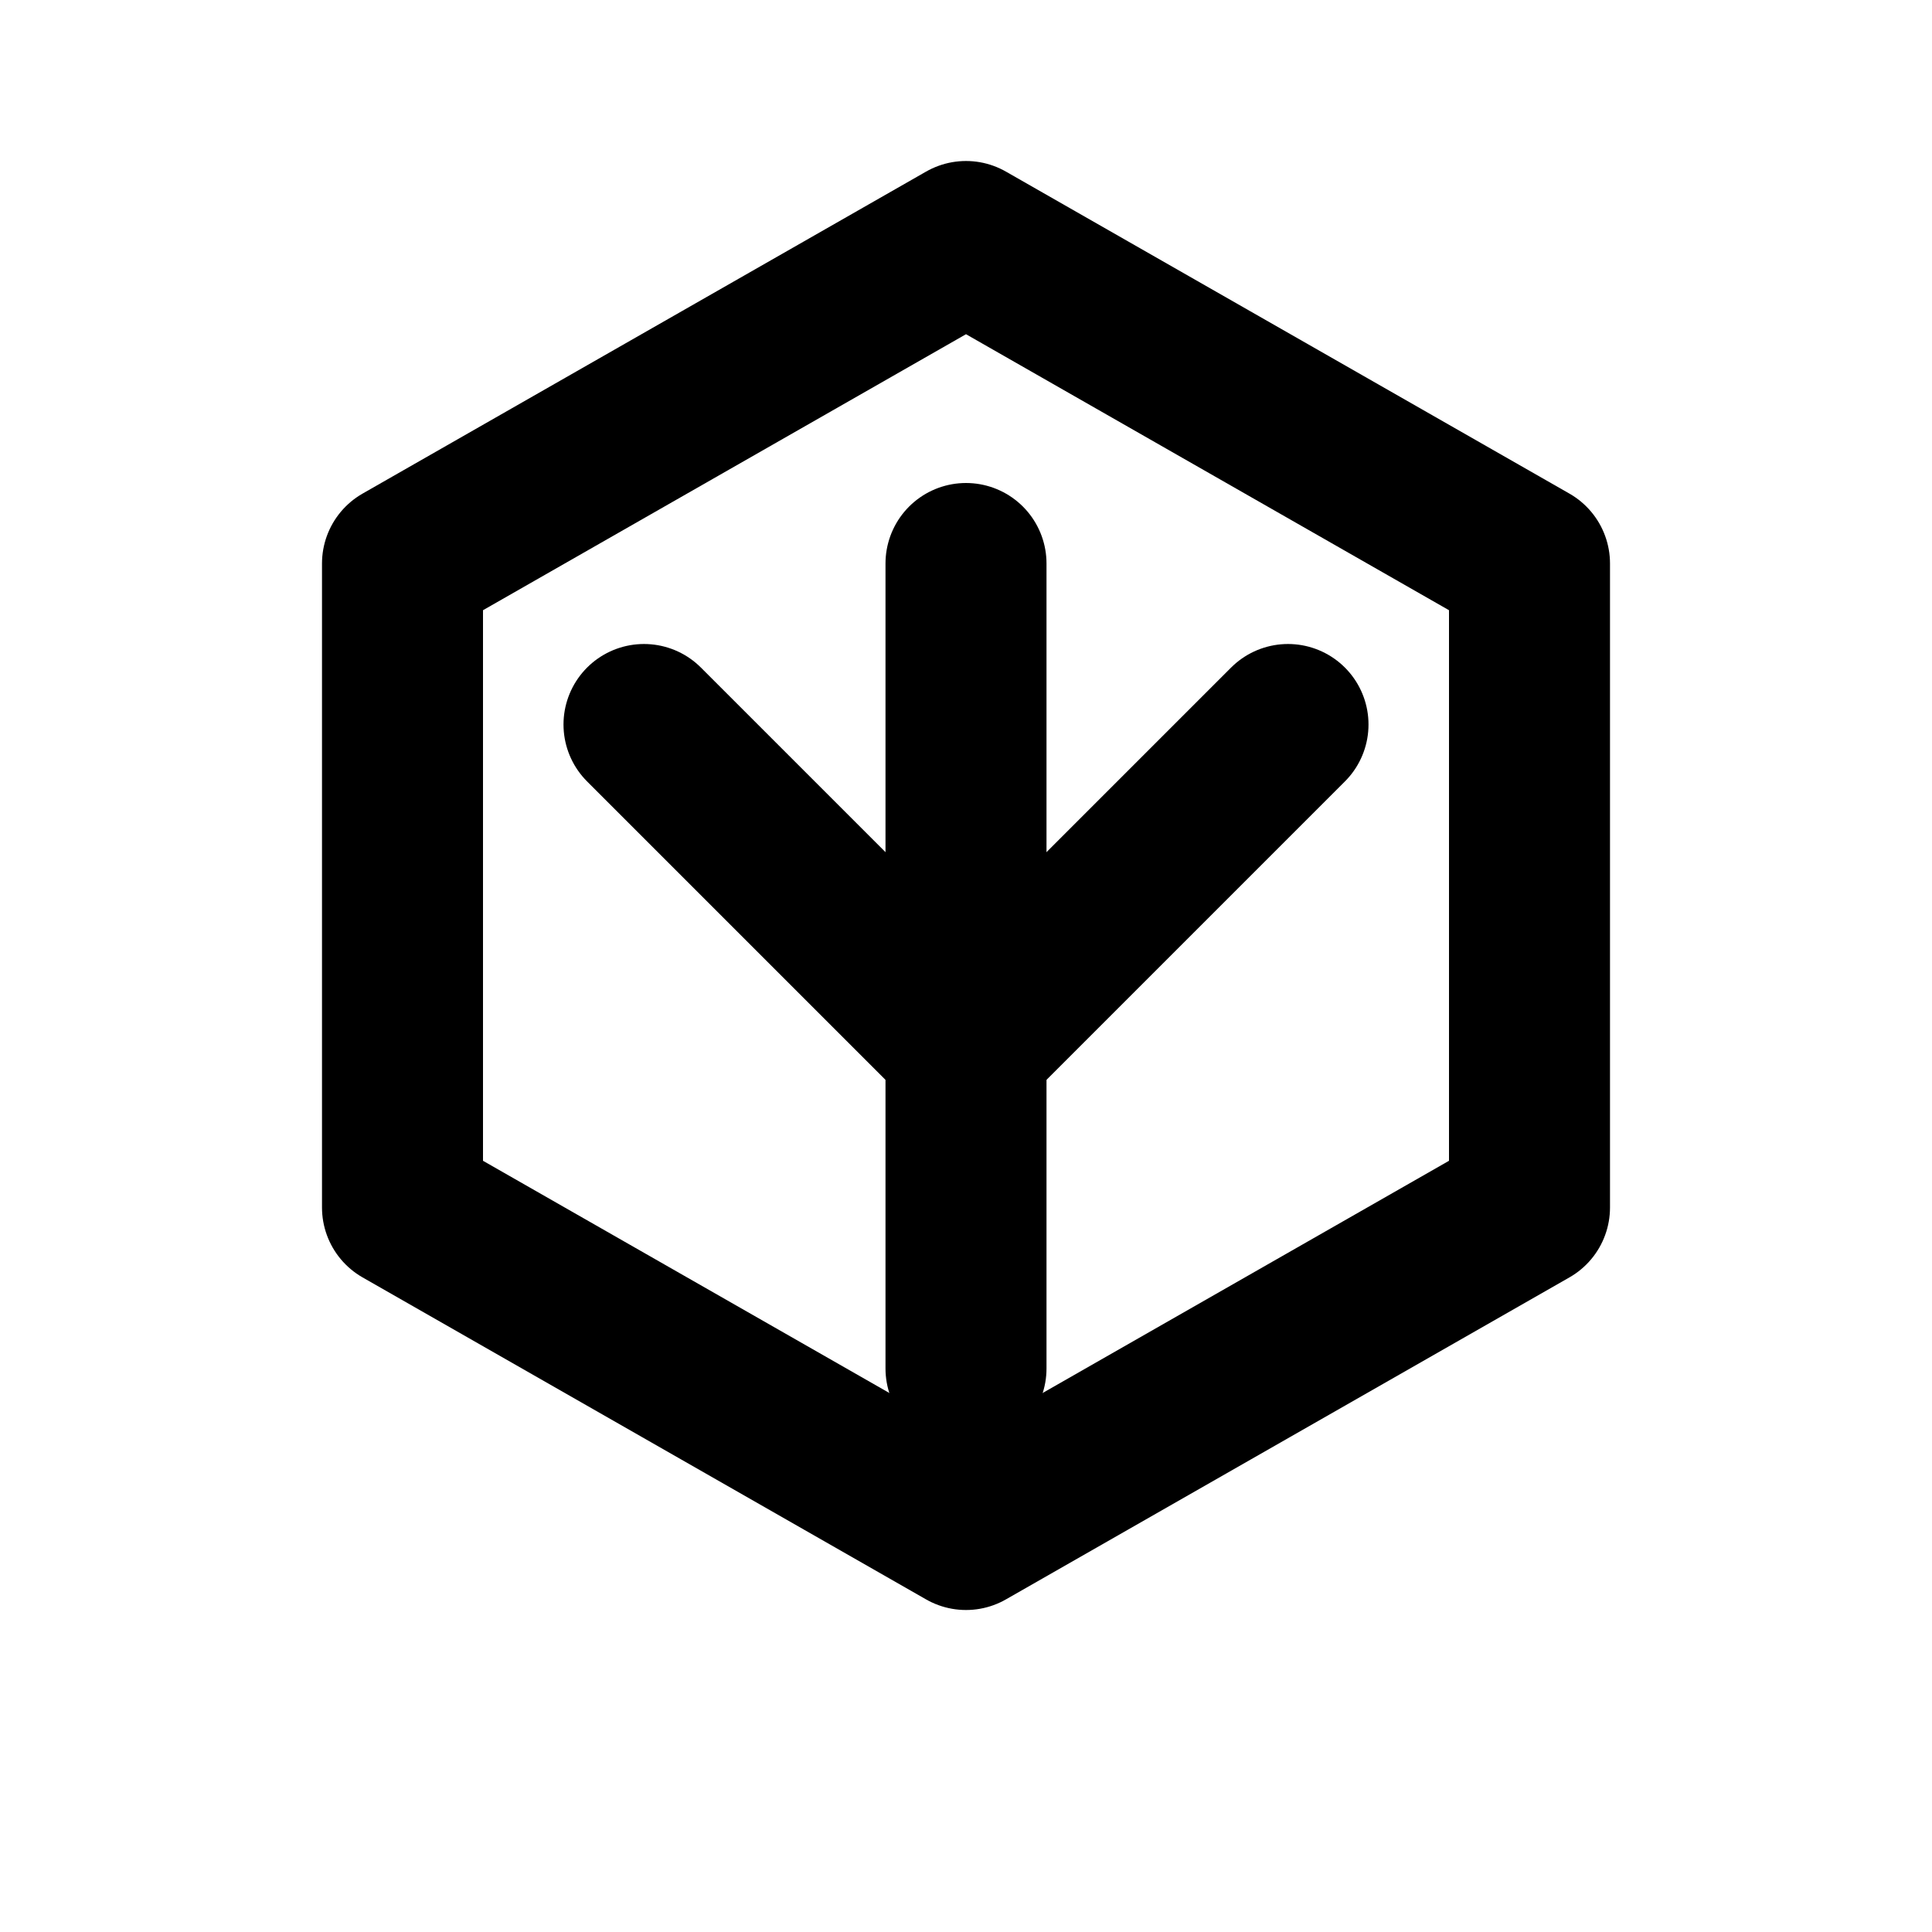
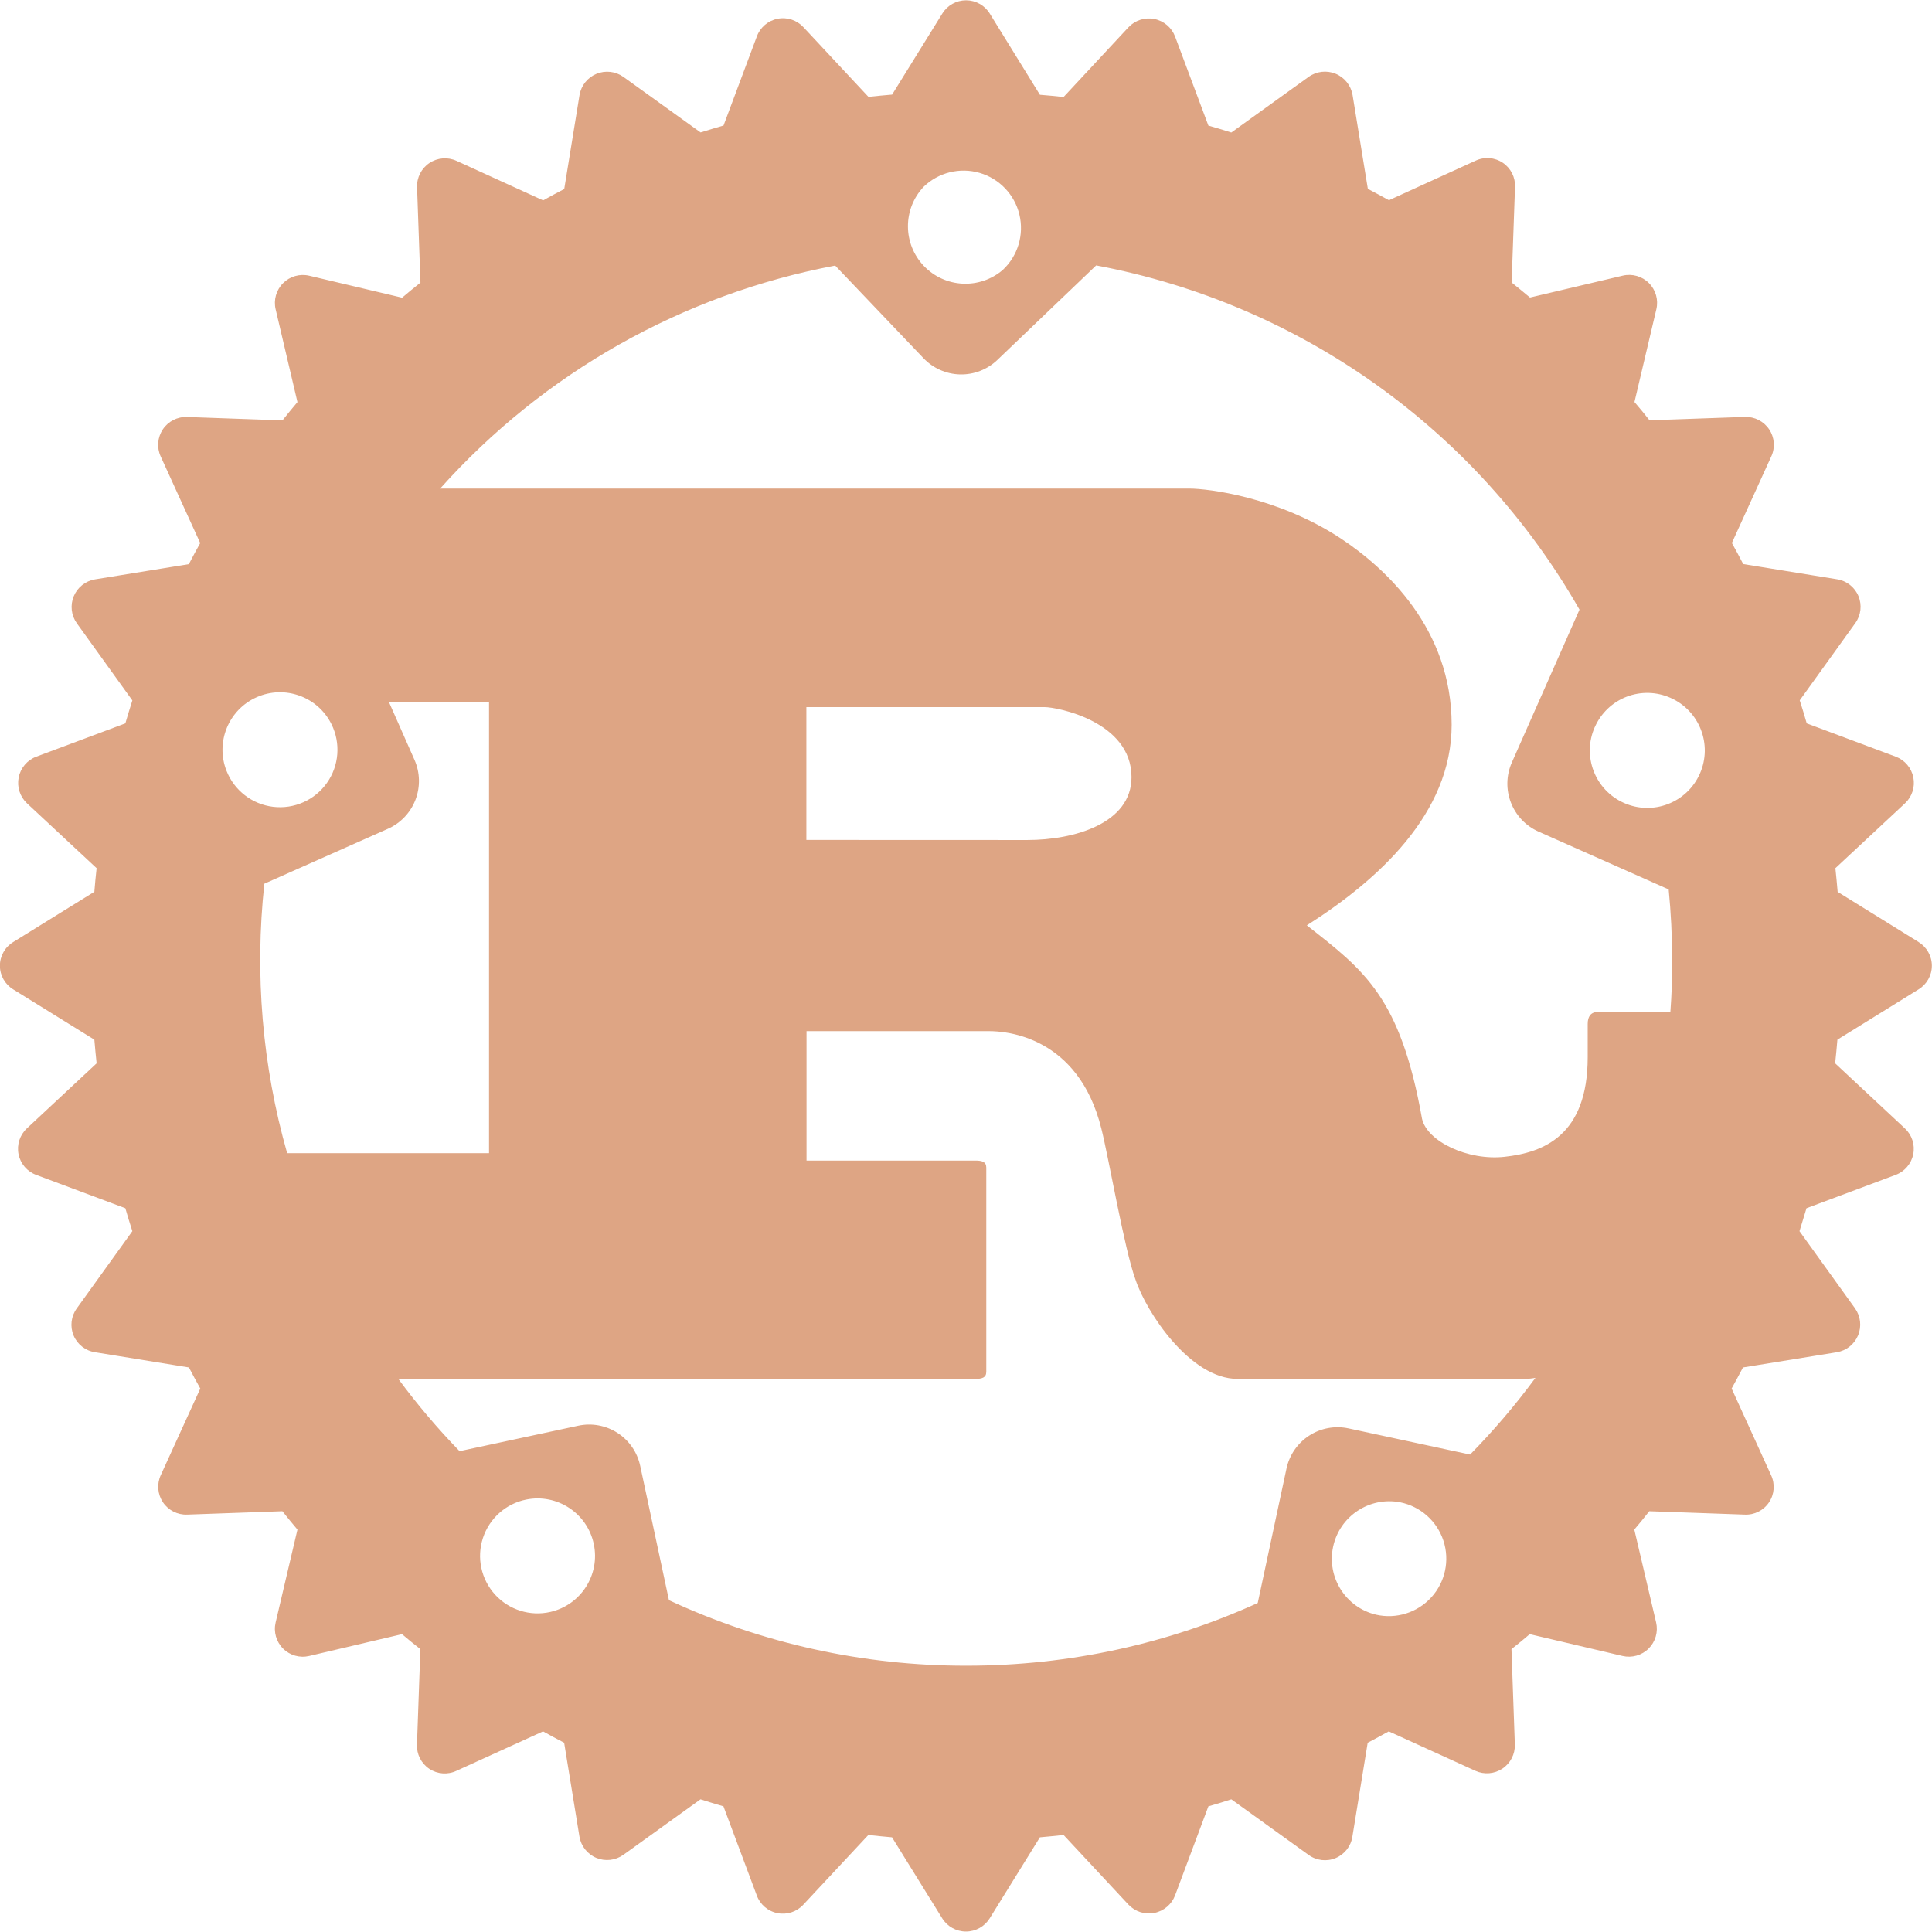
- <svg xmlns="http://www.w3.org/2000/svg" viewBox="0 0 24 24" fill="none" stroke="currentColor" stroke-width="2" stroke-linecap="round" stroke-linejoin="round">
-   <path d="M12 3l7 4v8l-7 4-7-4V7z" />
-   <path d="M12 7v10" />
-   <path d="M8 9l4 4 4-4" />
+ <svg xmlns="http://www.w3.org/2000/svg" role="img" viewBox="0 0 24 24" fill="#DEA584">
+   <path d="M23.835 11.703l-1.007-.624a13.727 13.727 0 00-.028-.294l.866-.807a.348.348 0 00-.115-.578l-1.107-.414a8.496 8.496 0 00-.087-.286l.69-.959a.346.346 0 00-.226-.545l-1.166-.189a9.357 9.357 0 00-.141-.262l.49-1.076a.344.344 0 00-.027-.336.349.349 0 00-.301-.154l-1.185.042a6.744 6.744 0 00-.187-.227l.272-1.153a.347.347 0 00-.417-.417l-1.153.272a14.018 14.018 0 00-.228-.187l.042-1.185a.344.344 0 00-.49-.328l-1.076.491c-.087-.048-.174-.095-.262-.141l-.19-1.167A.348.348 0 0016.256.955l-.96.691a8.487 8.487 0 00-.285-.086l-.414-1.107a.348.348 0 00-.578-.115l-.807.867a9.294 9.294 0 00-.294-.028L12.295.168a.346.346 0 00-.589 0l-.624 1.007a13.738 13.738 0 00-.294.028L9.98.337a.346.346 0 00-.578.115l-.414 1.107c-.096.027-.19.057-.285.086L7.744.955a.348.348 0 00-.545.226L7.009 2.348a9.357 9.357 0 00-.262.141l-1.076-.491a.346.346 0 00-.49.328l.042 1.185a7.983 7.983 0 00-.228.187L3.841 3.425a.347.347 0 00-.417.417l.271 1.153c-.063.075-.126.151-.186.227l-1.185-.042a.346.346 0 00-.328.49l.491 1.076a9.167 9.167 0 00-.141.262l-1.166.189a.348.348 0 00-.226.545l.69.959a13.303 13.303 0 00-.087.285l-1.107.414a.348.348 0 00-.116.578l.866.807a9.294 9.294 0 00-.028.293l-1.007.624a.344.344 0 000 .589l1.007.624c.008.098.018.196.028.294l-.866.808a.346.346 0 00.116.578l1.107.414c.027.096.057.191.087.285l-.69.959a.345.345 0 00.227.545l1.166.189c.046.088.092.175.141.262l-.491 1.076a.346.346 0 00.328.49l1.183-.042c.062.077.123.153.187.228l-.271 1.154a.346.346 0 00.417.416l1.153-.271c.075.064.151.126.228.186l-.042 1.185a.344.344 0 00.49.327l1.076-.49c.087.049.174.095.262.141l.19 1.166a.348.348 0 00.545.227l.959-.69a9.299 9.299 0 00.285.087l.414 1.107a.345.345 0 00.578.115l.808-.866c.097.011.195.02.294.029l.624 1.007a.347.347 0 00.589 0l.624-1.007c.098-.009.196-.018.294-.029l.807.866a.348.348 0 00.578-.115l.414-1.107a8.463 8.463 0 00.285-.087l.959.69a.345.345 0 00.545-.227l.19-1.166c.088-.046.175-.093.262-.141l1.076.49a.347.347 0 00.49-.327l-.042-1.185a6.727 6.727 0 00.227-.186l1.153.271a.347.347 0 00.417-.416l-.271-1.154c.063-.075.126-.151.186-.228l1.185.042a.344.344 0 00.328-.49l-.49-1.076c.048-.087.095-.174.141-.262l1.166-.189a.348.348 0 00.226-.545l-.69-.959.087-.285 1.107-.414a.346.346 0 00.115-.578l-.866-.808c.01-.097.02-.195.028-.294l1.007-.624a.344.344 0 000-.589zm-6.741 8.355a.714.714 0 01.299-1.396.714.714 0 11-.3 1.396zm-.342-2.314a.649.649 0 00-.771.5l-.357 1.669c-1.103.501-2.329.779-3.619.779a8.737 8.737 0 01-3.695-.814l-.357-1.668a.648.648 0 00-.771-.499l-1.473.316a8.722 8.722 0 01-.761-.898h7.168c.081 0 .136-.014.136-.088v-2.536c0-.074-.054-.088-.136-.088h-2.097v-1.608h2.268c.206 0 1.107.059 1.394 1.209.09.353.287 1.504.423 1.873.135.413.683 1.238 1.268 1.238h3.572a.749.749 0 00.13-.013 8.787 8.787 0 01-.812.953zM6.837 20.024a.714.714 0 11-.3-1.396.714.714 0 01.3 1.396zM4.118 8.997a.714.714 0 11-1.304.579.714.714 0 011.304-.579zm-.835 1.981l1.535-.682a.65.65 0 00.33-.859l-.316-.715h1.243v5.603H3.567a8.775 8.775 0 01-.283-3.348zm6.734-.544V8.784h2.96c.153 0 1.079.177 1.079.87 0 .575-.711.781-1.295.781zm10.757 1.486c0 .219-.008.436-.024.651h-.9c-.09 0-.127.059-.127.148v.413c0 .973-.549 1.185-1.03 1.238-.458.052-.965-.191-1.028-.472-.27-1.519-.72-1.844-1.431-2.403.882-.56 1.799-1.386 1.799-2.491 0-1.194-.819-1.946-1.377-2.315-.782-.516-1.649-.62-1.883-.62H5.468a8.765 8.765 0 014.907-2.77l1.097 1.151a.648.648 0 00.918.021l1.227-1.174a8.775 8.775 0 016.004 4.276l-.84 1.898a.652.652 0 00.33.859l1.618.719c.028.287.043.577.043.872zm-9.301-9.599a.713.713 0 11.984 1.032.714.714 0 01-.984-1.032zm8.339 6.71a.711.711 0 01.94-.362.714.714 0 11-.941.363z" />
</svg>
